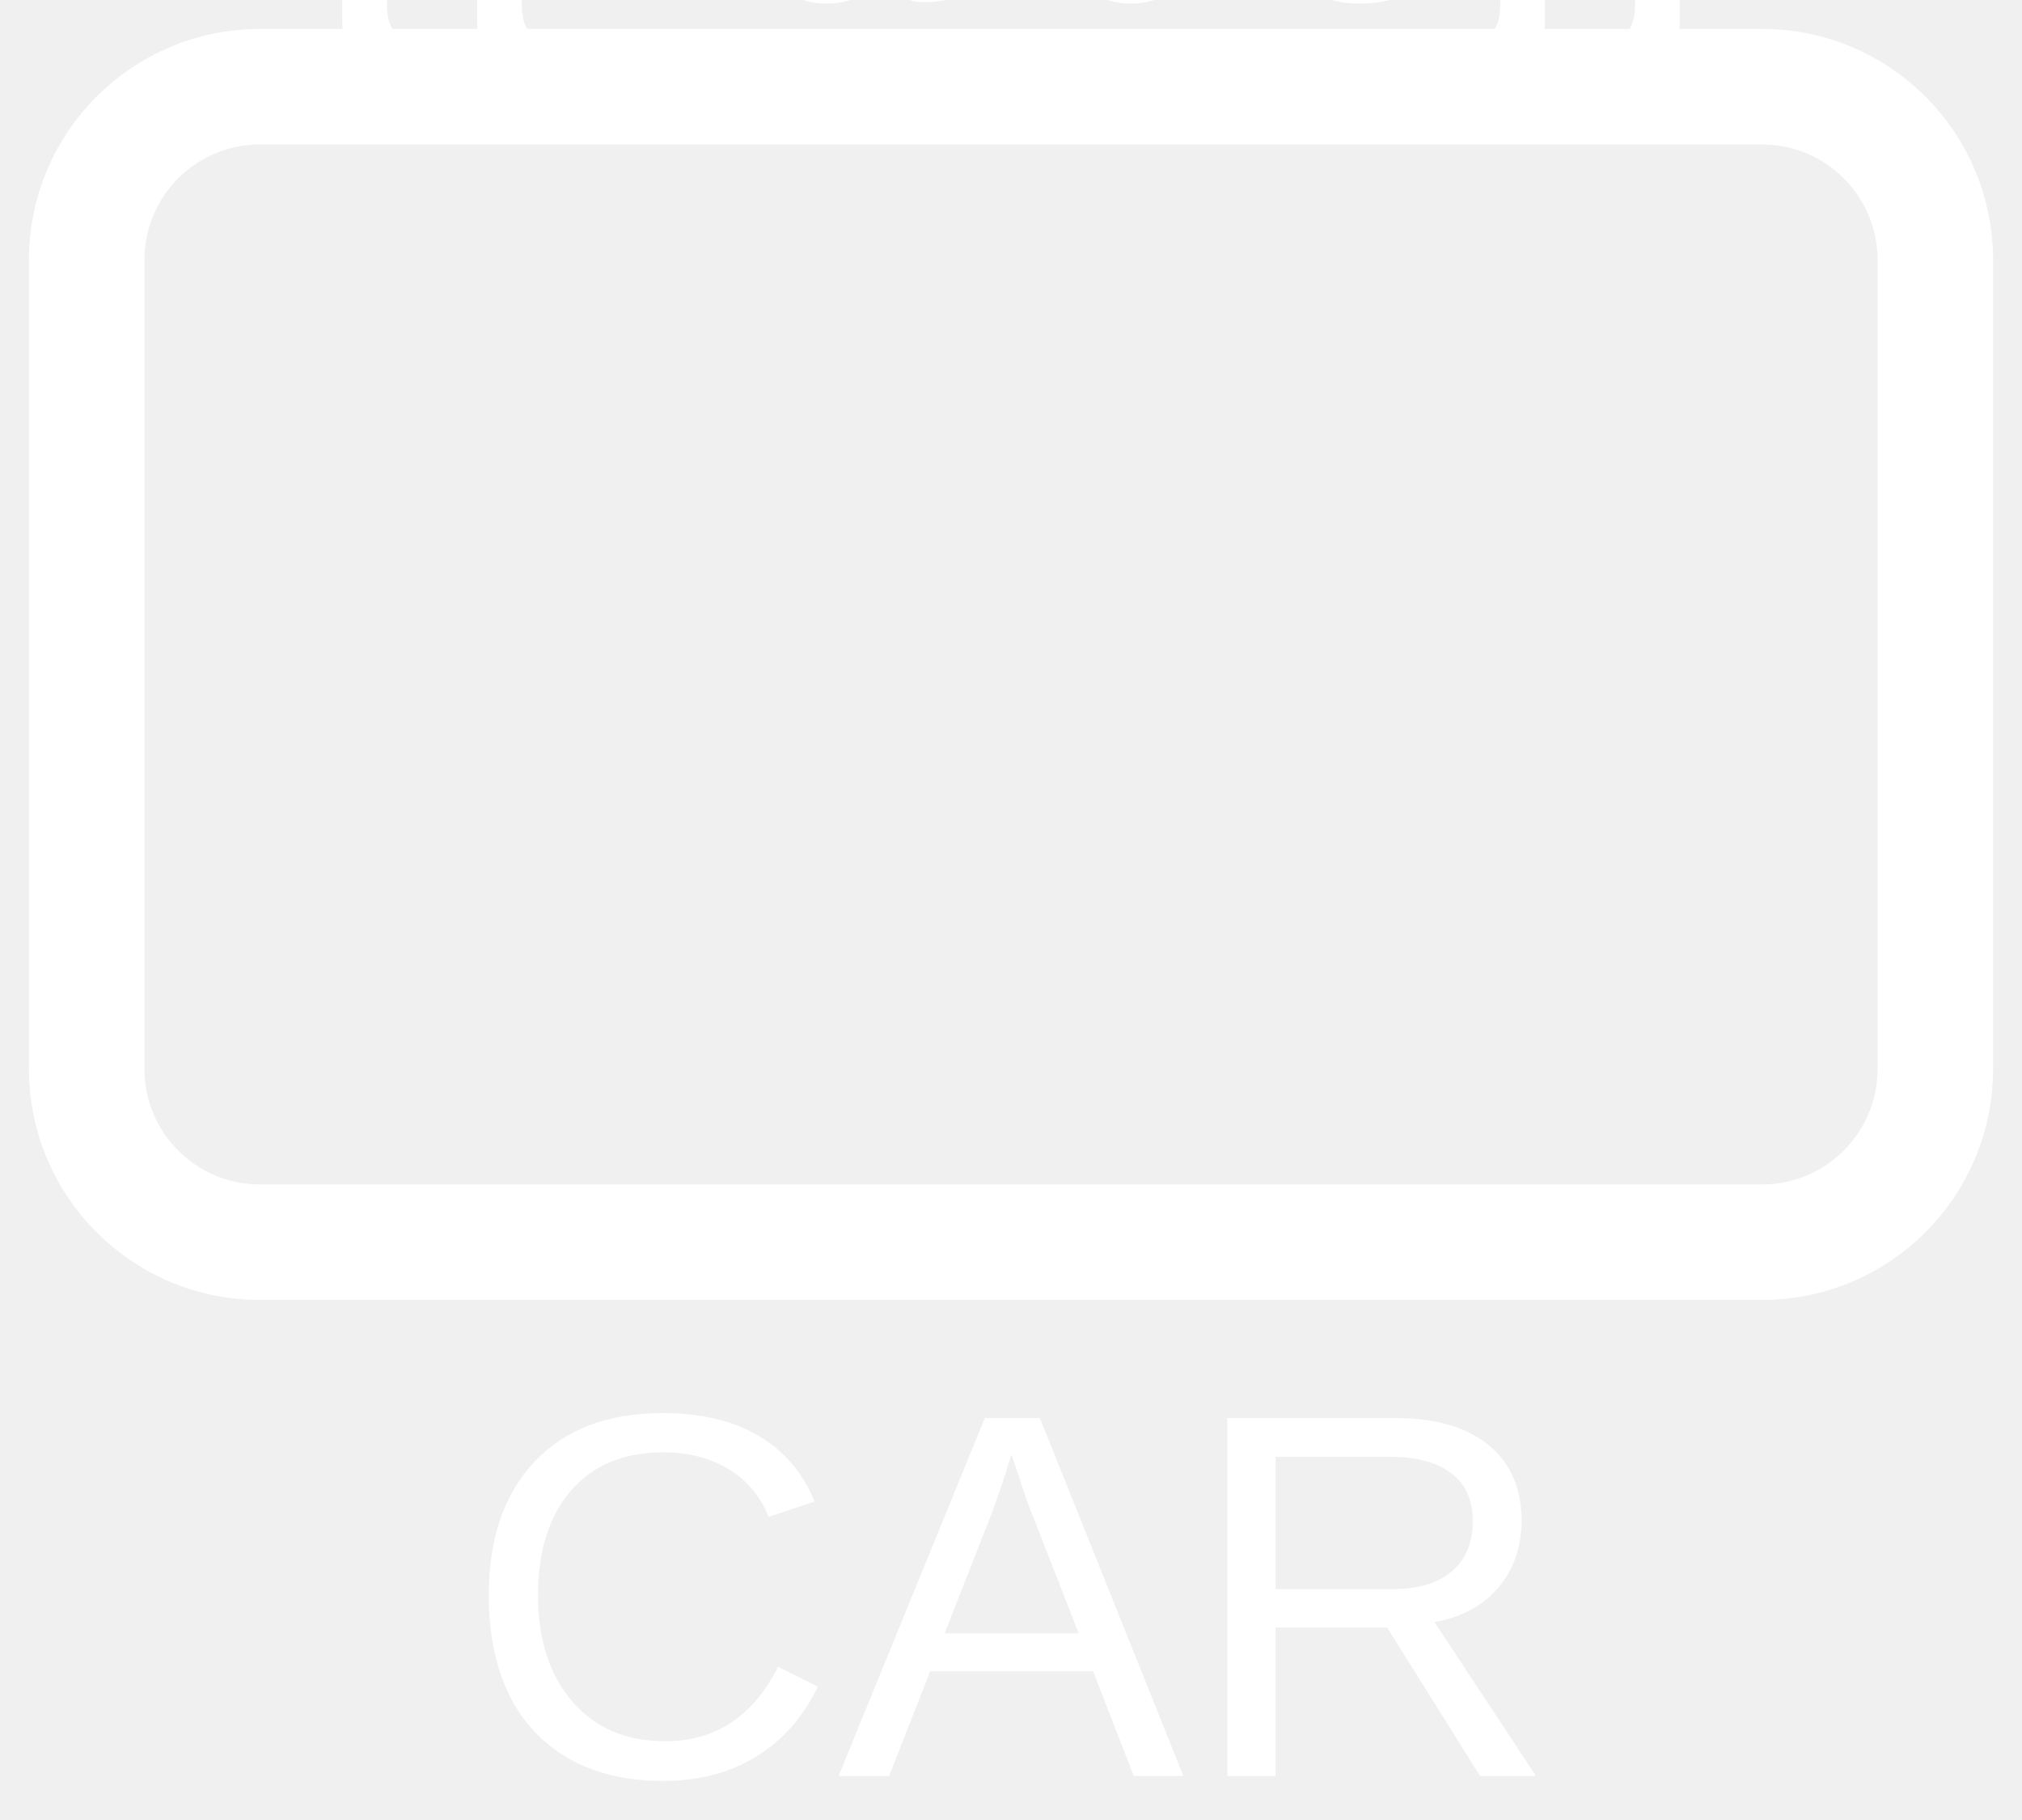
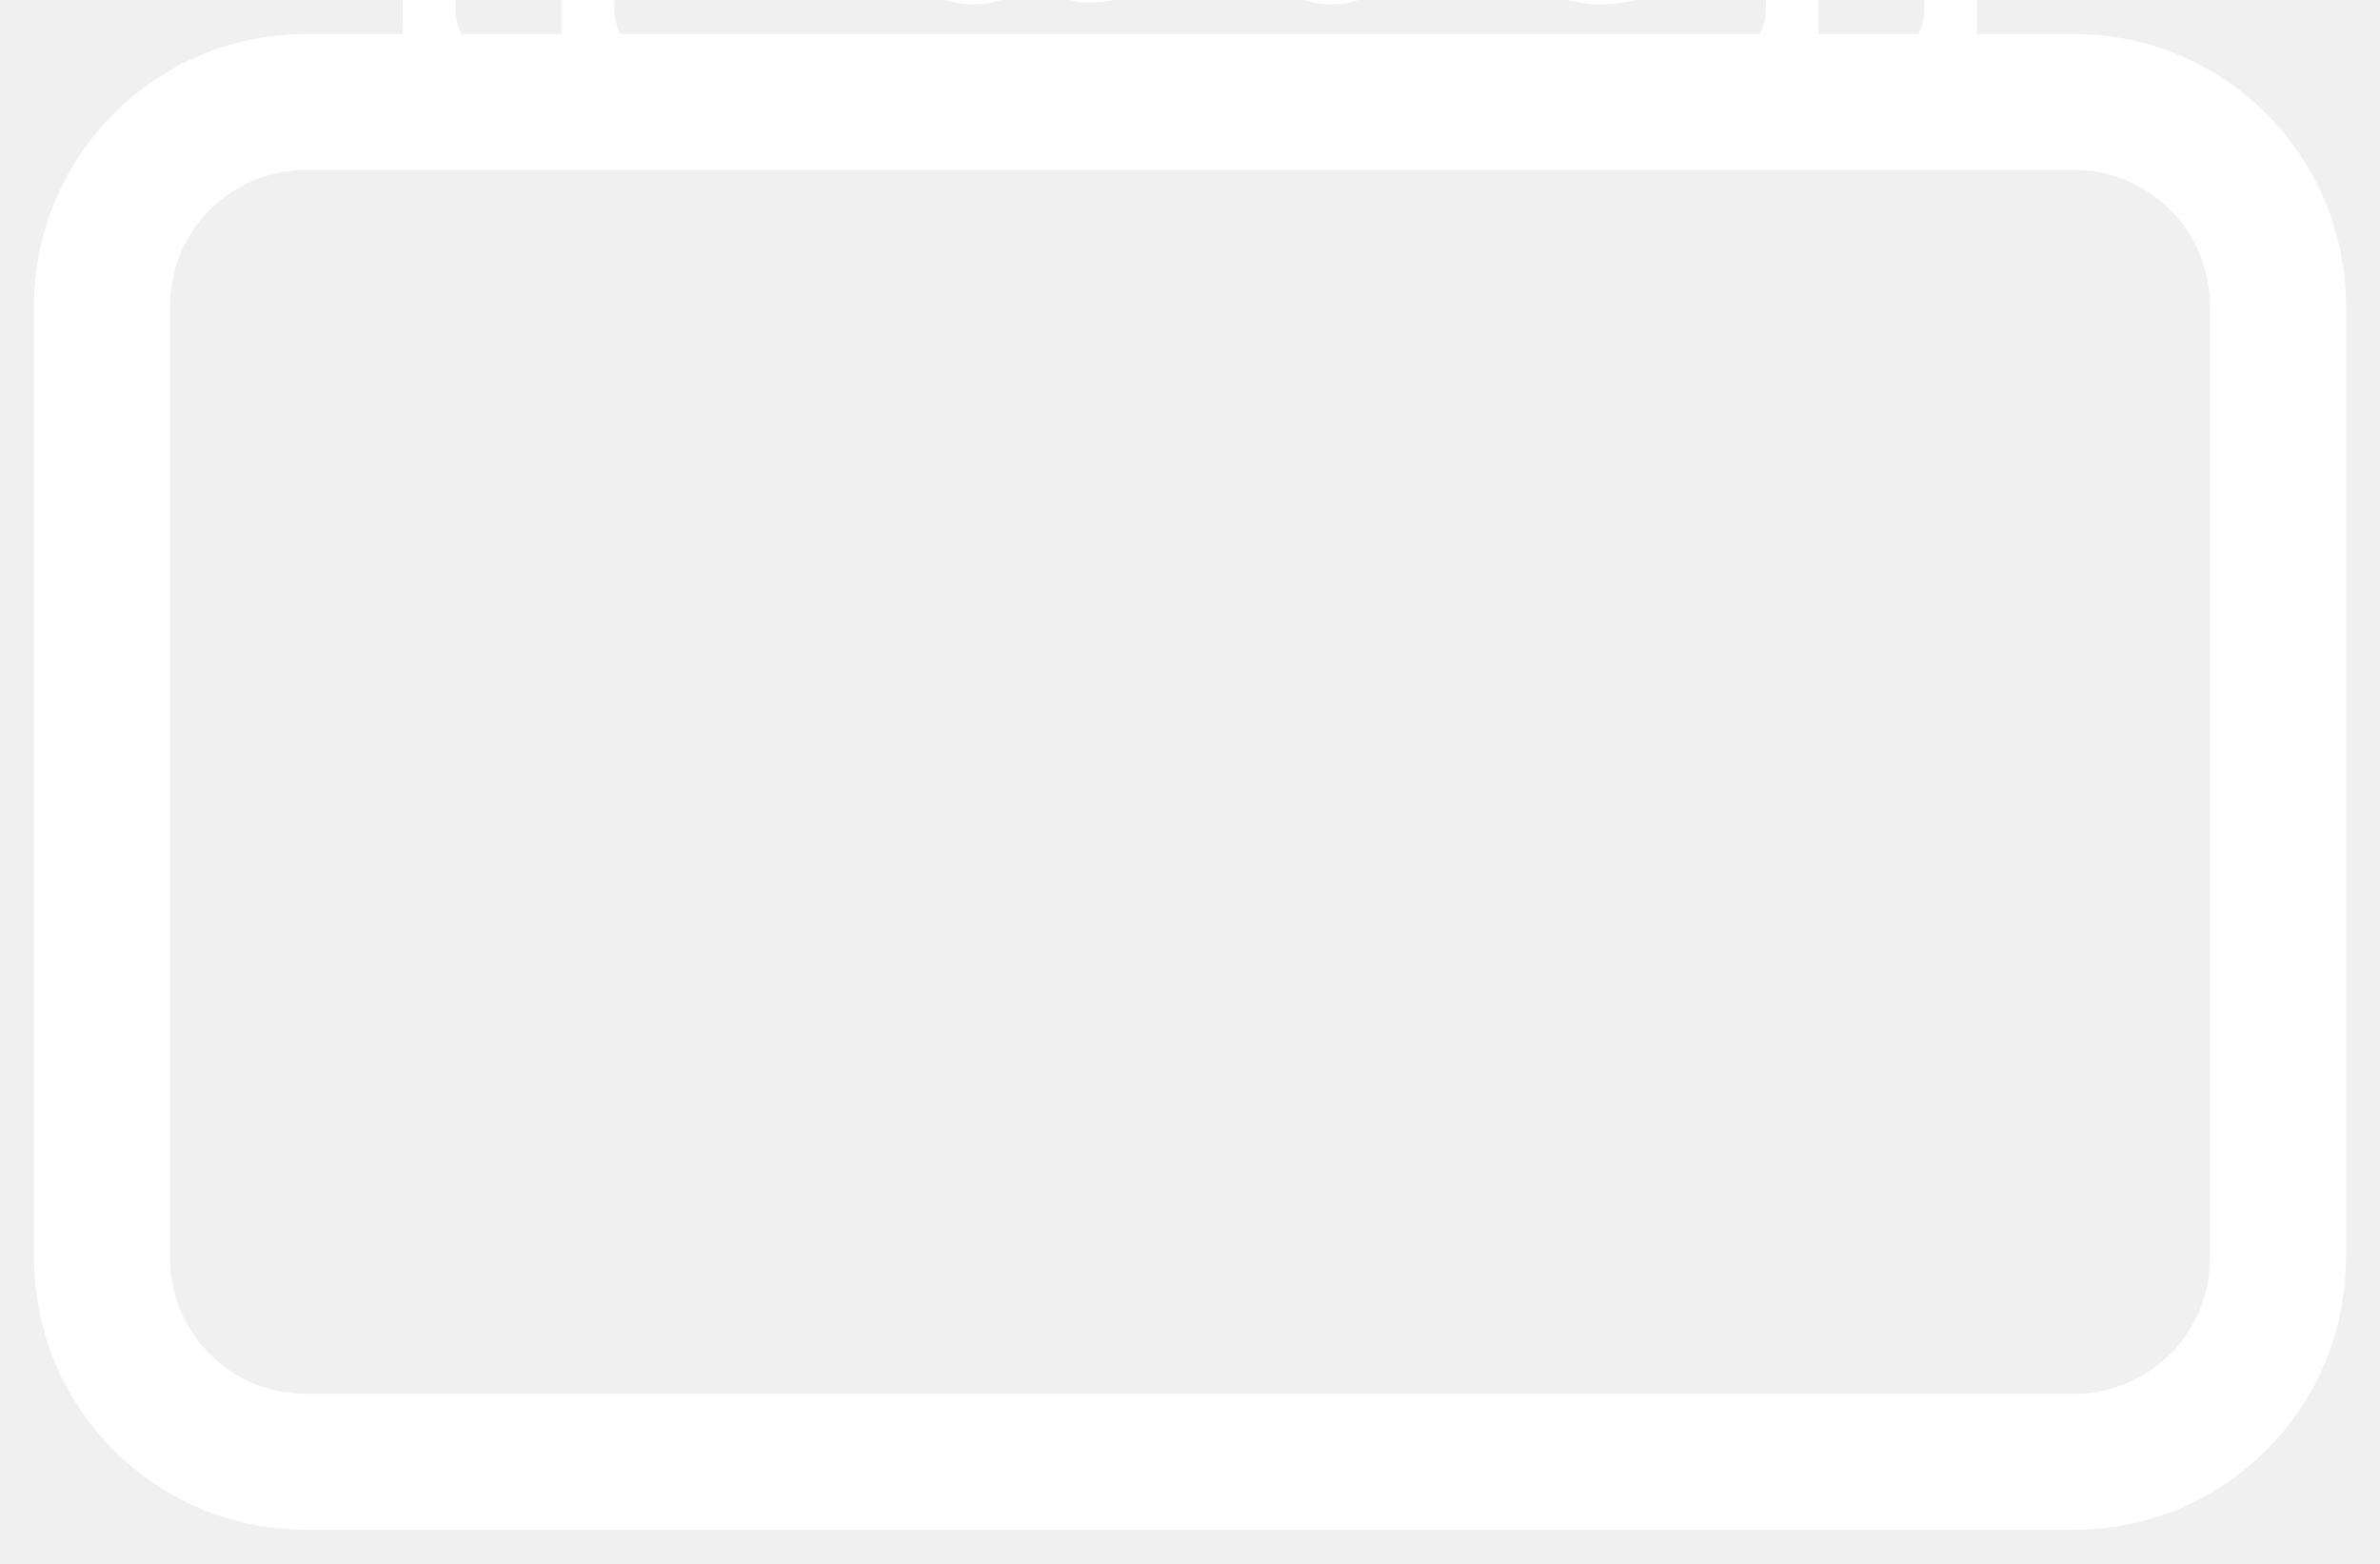
- <svg xmlns="http://www.w3.org/2000/svg" viewBox="0 0 70 63" stroke-width="0.5" stroke="#fff" fill="#fff">
+ <svg xmlns="http://www.w3.org/2000/svg" viewBox="0 0 70 46" stroke-width="0.5" stroke="#fff" fill="#fff">
  <rect x="3" y="3" width="64" height="40" rx="6" fill="none" stroke="#ffffff" stroke-width="4" />
  <text x="35" y="{{valueY}}" text-anchor="middle" fill="#ffffff" font-family="Arial, sans-serif" font-size="{{valueFontSize}}" font-weight="bold" stroke="none">{{value}}</text>
-   <text x="35" y="61.48" text-anchor="middle" fill="#ffffff" font-family="Arial, sans-serif" font-size="18" stroke="none">CAR</text>
</svg>
